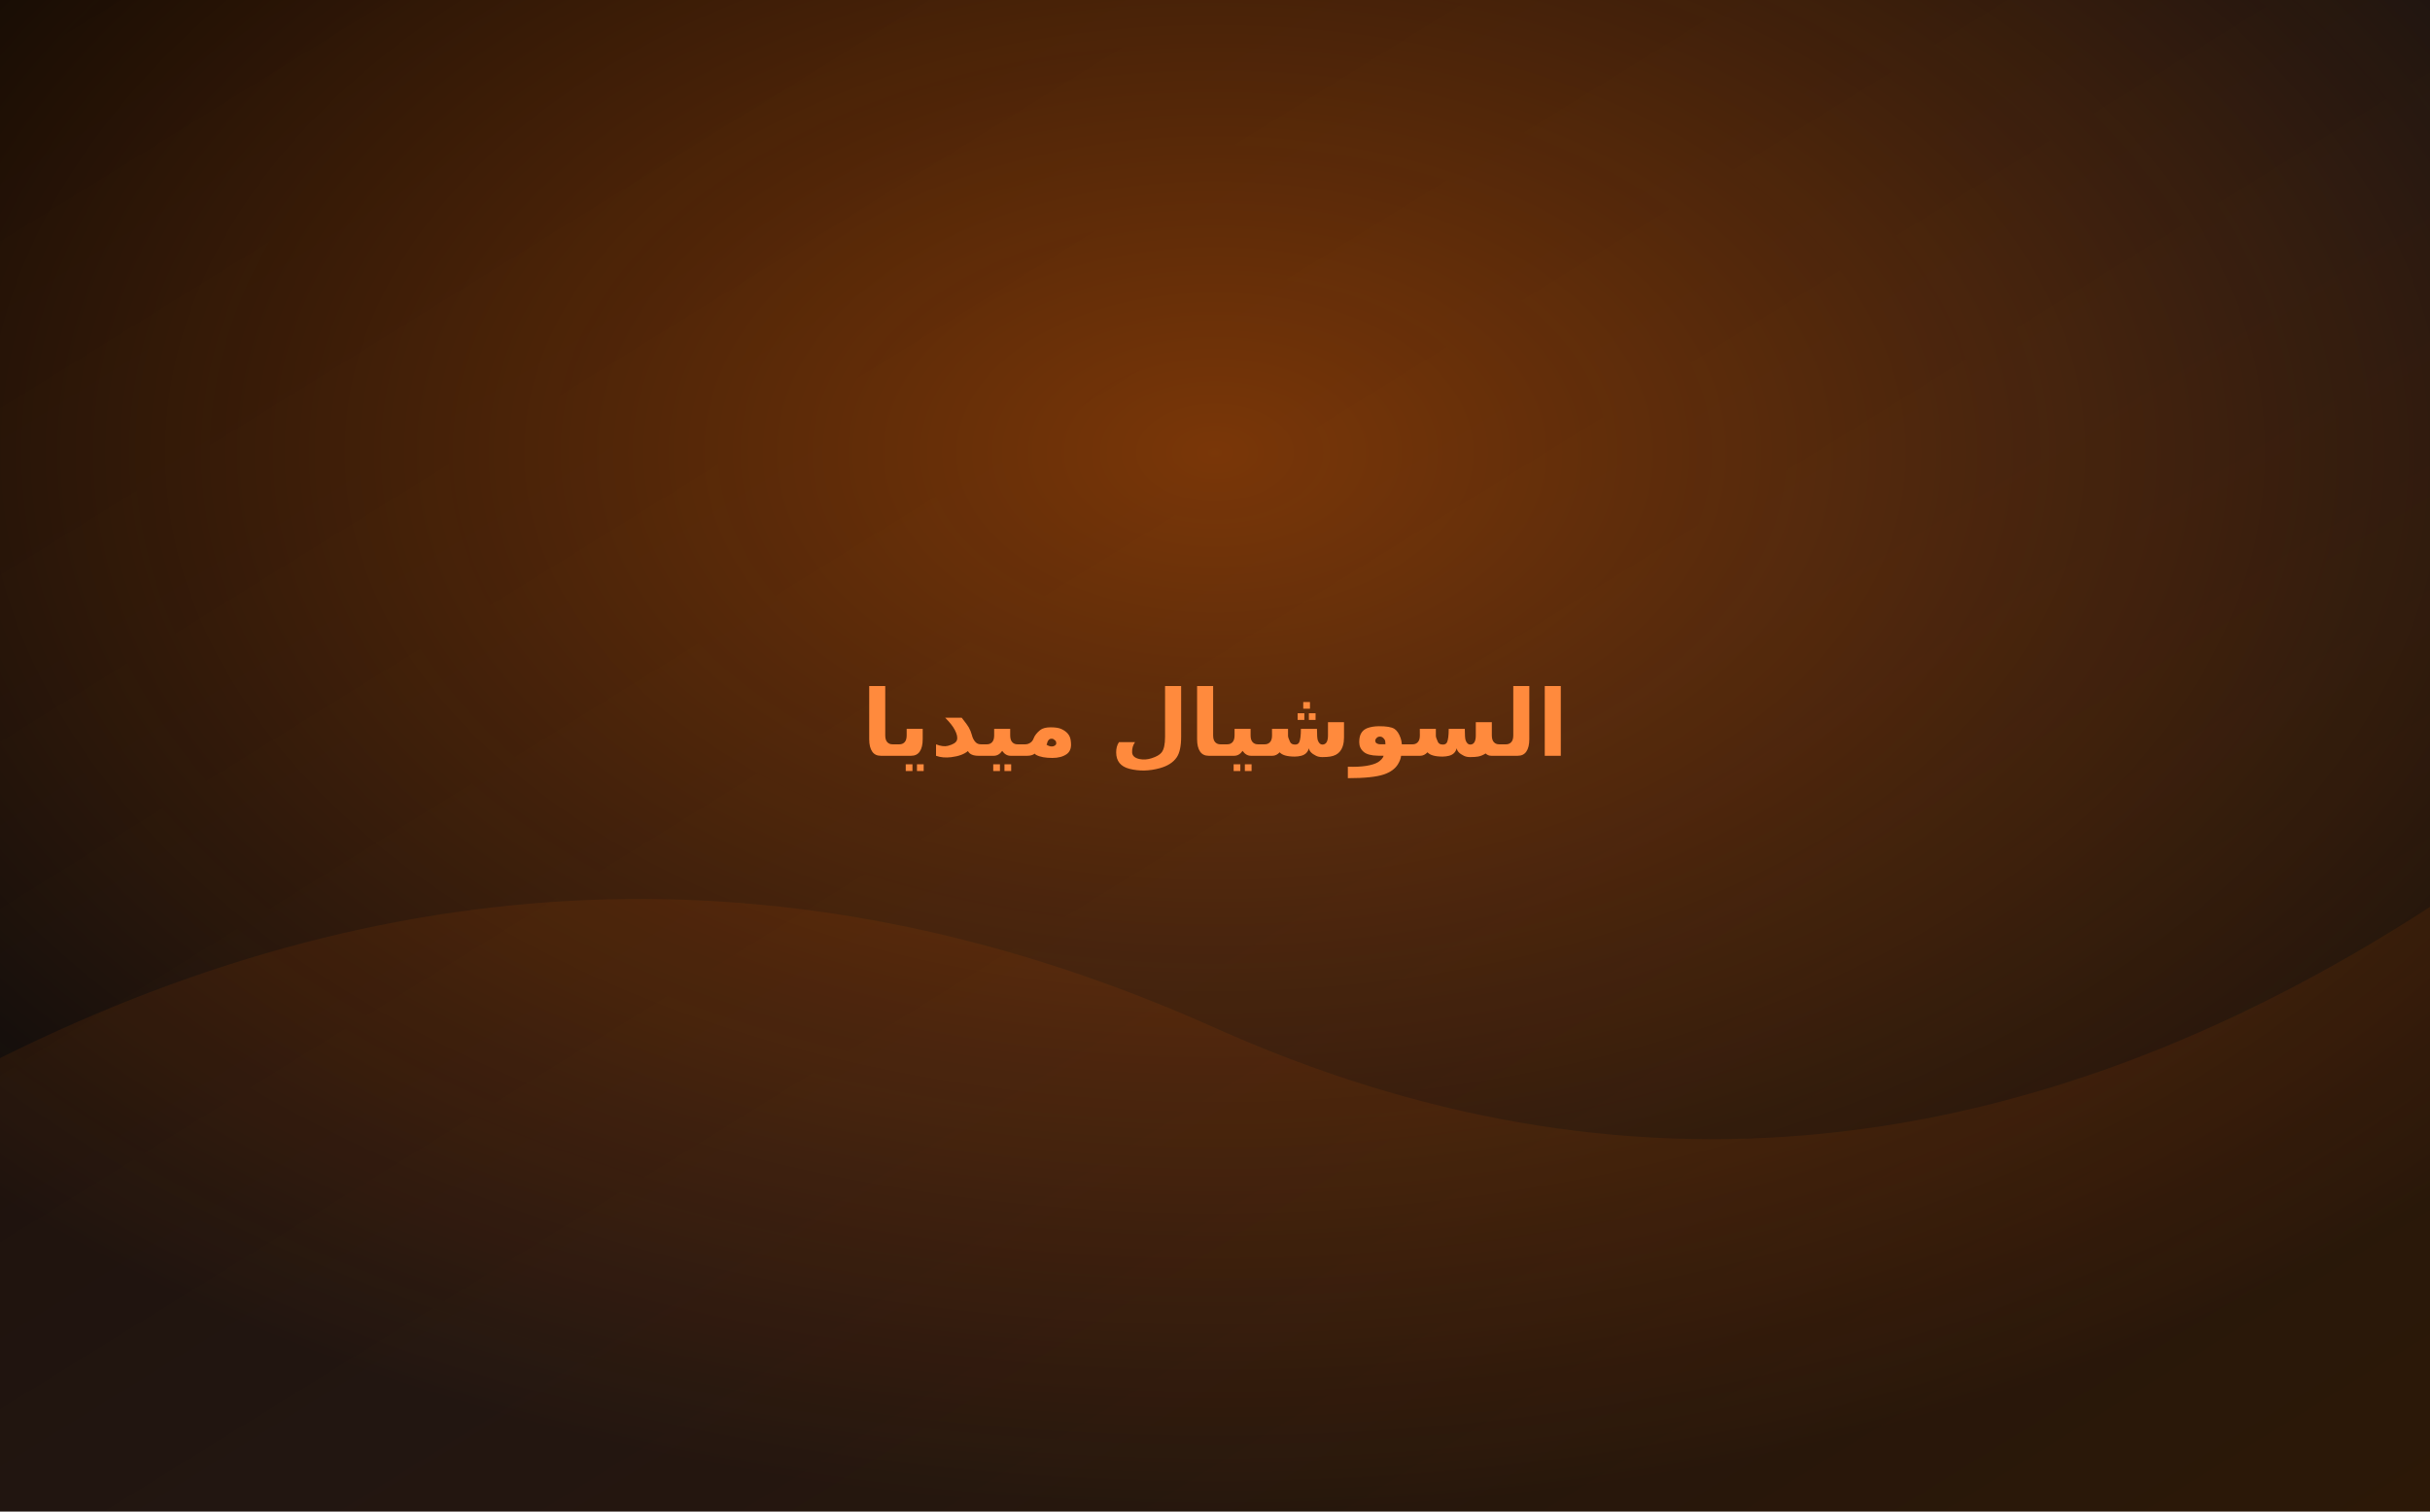
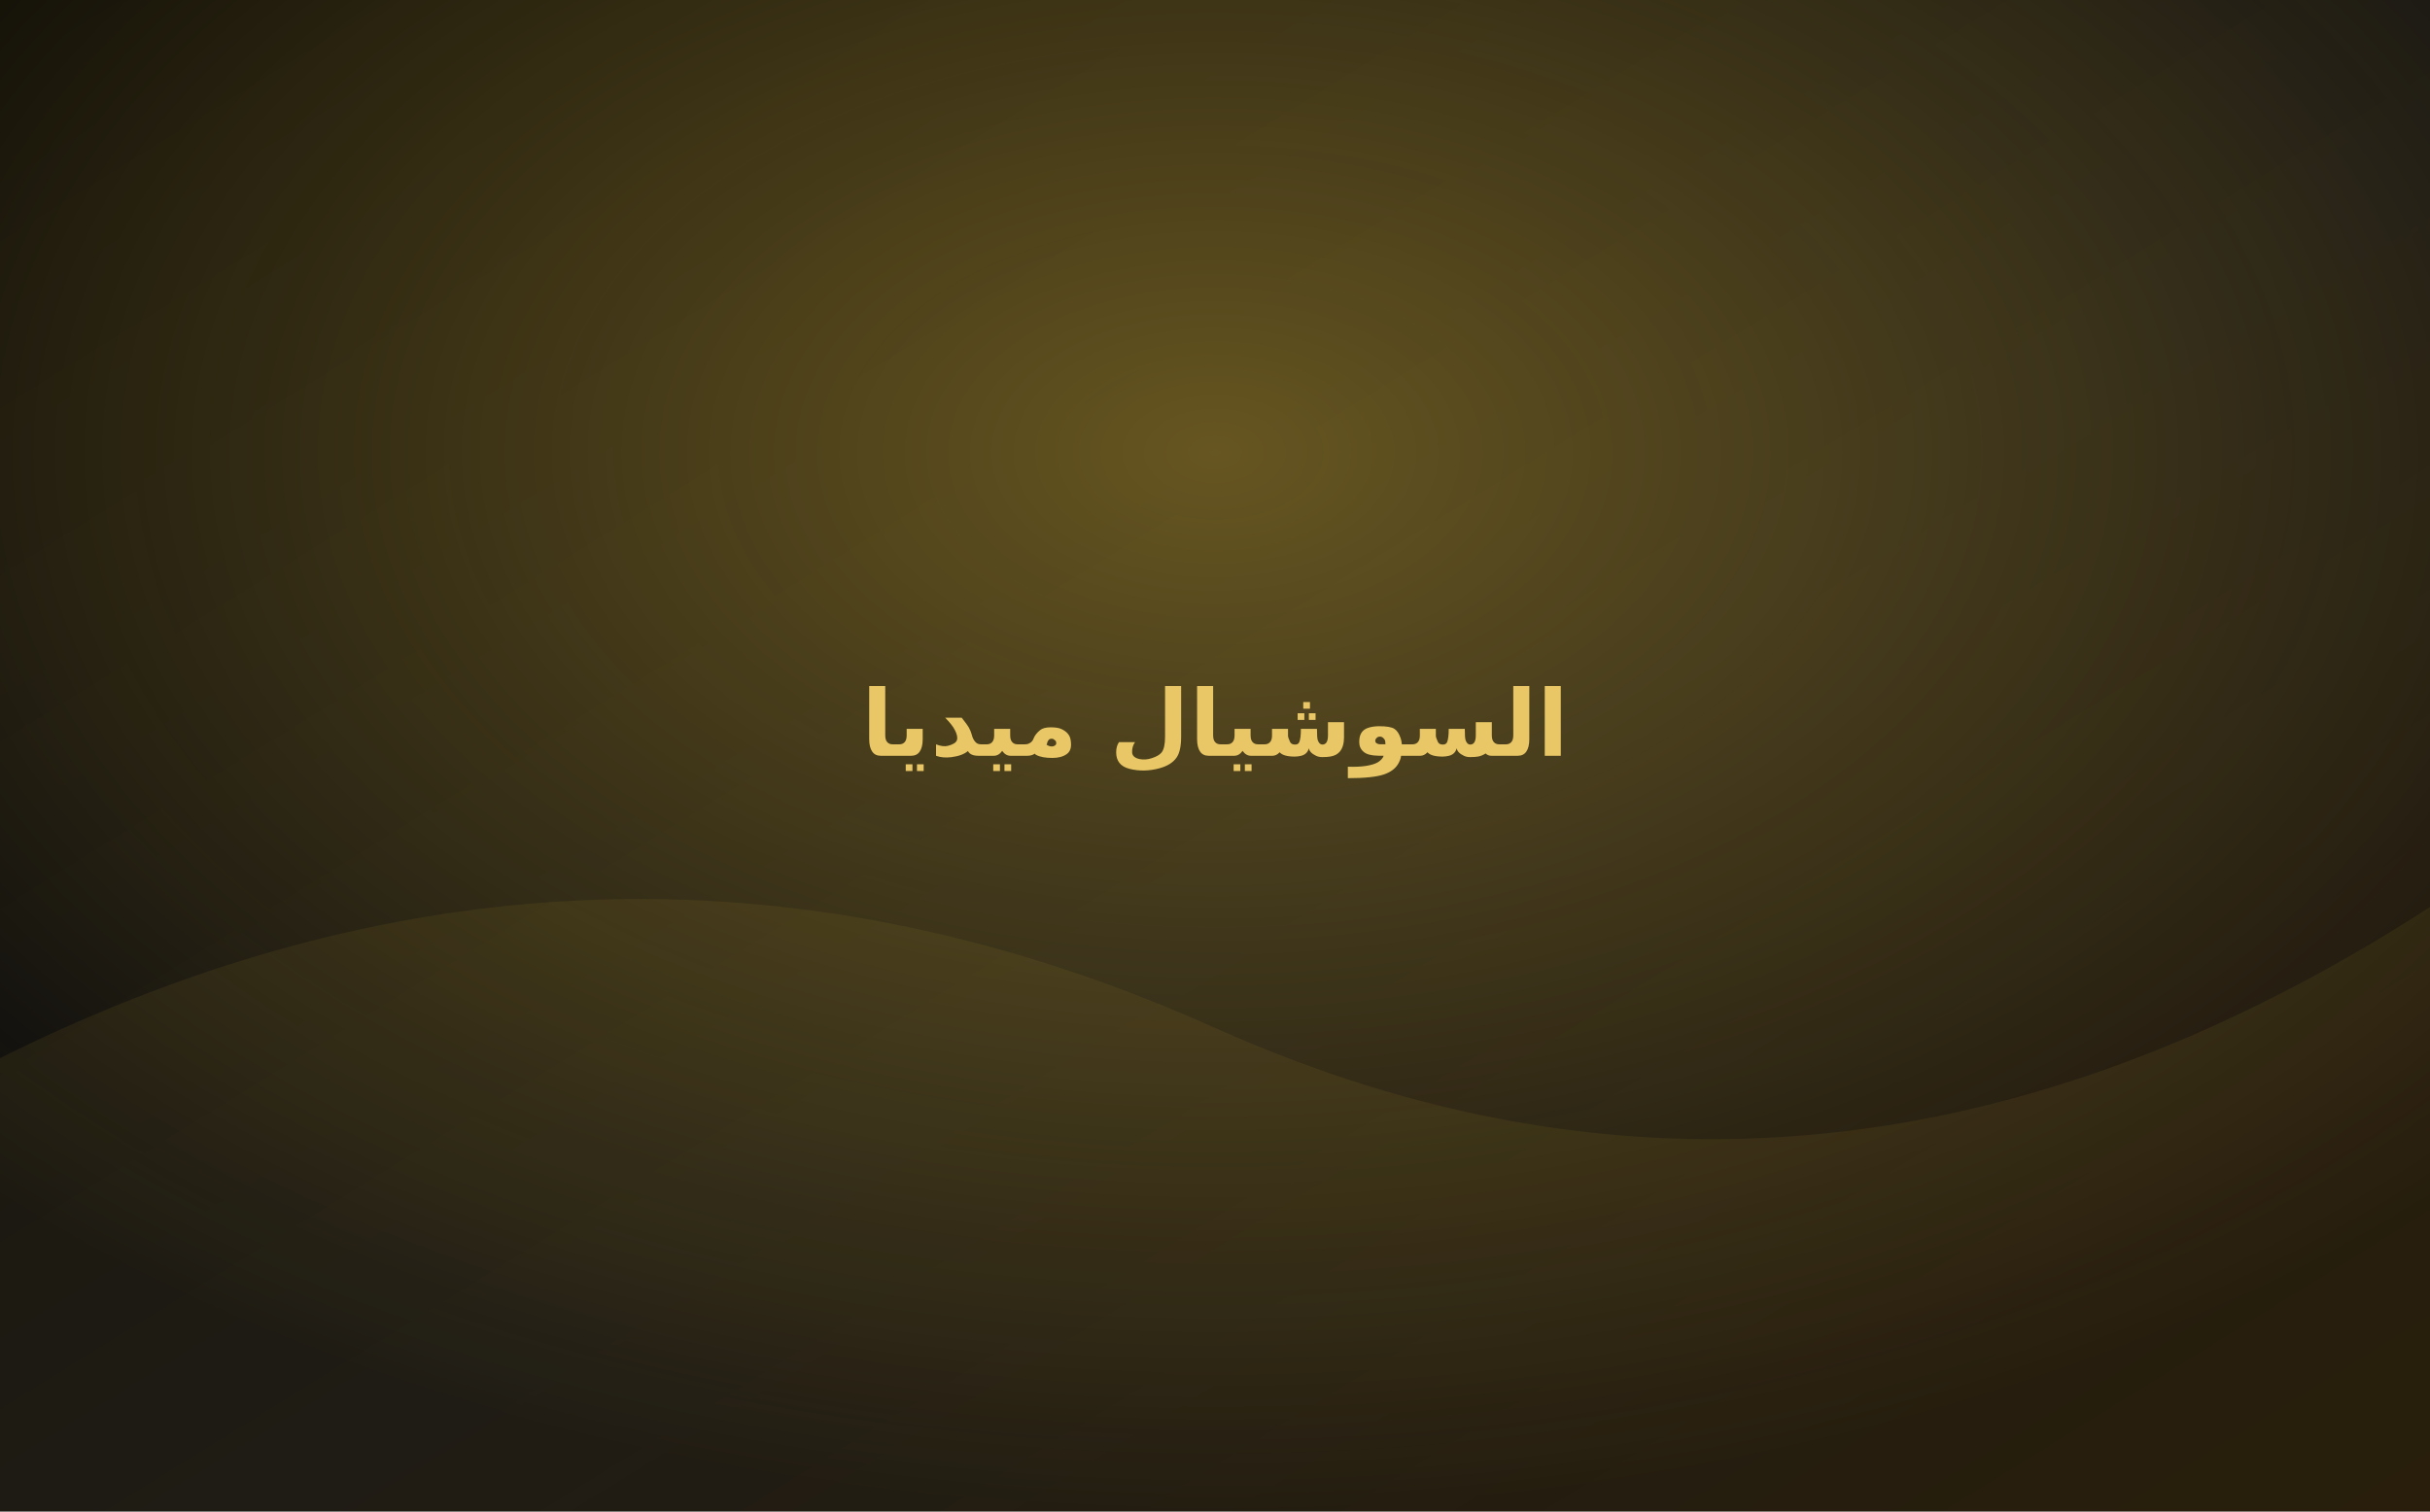
<svg xmlns="http://www.w3.org/2000/svg" viewBox="0 0 900 560" width="900" height="560">
  <defs>
    <linearGradient id="grad-blog-3" x1="0%" y1="0%" x2="100%" y2="100%">
      <stop offset="0%" stop-color="#050505" />
      <stop offset="55%" stop-color="#0f0f12" />
      <stop offset="100%" stop-color="#1a1108" />
    </linearGradient>
    <radialGradient id="glow-blog-3" cx="50%" cy="30%" r="70%">
-       <stop offset="0%" stop-color="#FF6A00" stop-opacity="0.45" />
-       <stop offset="100%" stop-color="#FF6A00" stop-opacity="0" />
+       <stop offset="0%" stop-color="#D4AF37" stop-opacity="0.45" />
+       <stop offset="100%" stop-color="#D4AF37" stop-opacity="0" />
    </radialGradient>
  </defs>
  <rect width="900" height="560" fill="url(#grad-blog-3)" />
  <rect width="900" height="560" fill="url(#glow-blog-3)" />
-   <path d="M0 392 Q 225 280 450 380.8 T 900 336 V 560 H 0 Z" fill="#FF6A00" opacity="0.08" />
-   <text x="450" y="280" font-family="Arial, sans-serif" font-weight="800" font-size="34" fill="#FF8A3D" text-anchor="middle">السوشيال ميديا</text>
+   <path d="M0 392 Q 225 280 450 380.8 T 900 336 V 560 H 0 Z" fill="#D4AF37" opacity="0.08" />
+   <text x="450" y="280" font-family="Arial, sans-serif" font-weight="800" font-size="34" fill="#E9C767" text-anchor="middle">السوشيال ميديا</text>
</svg>
